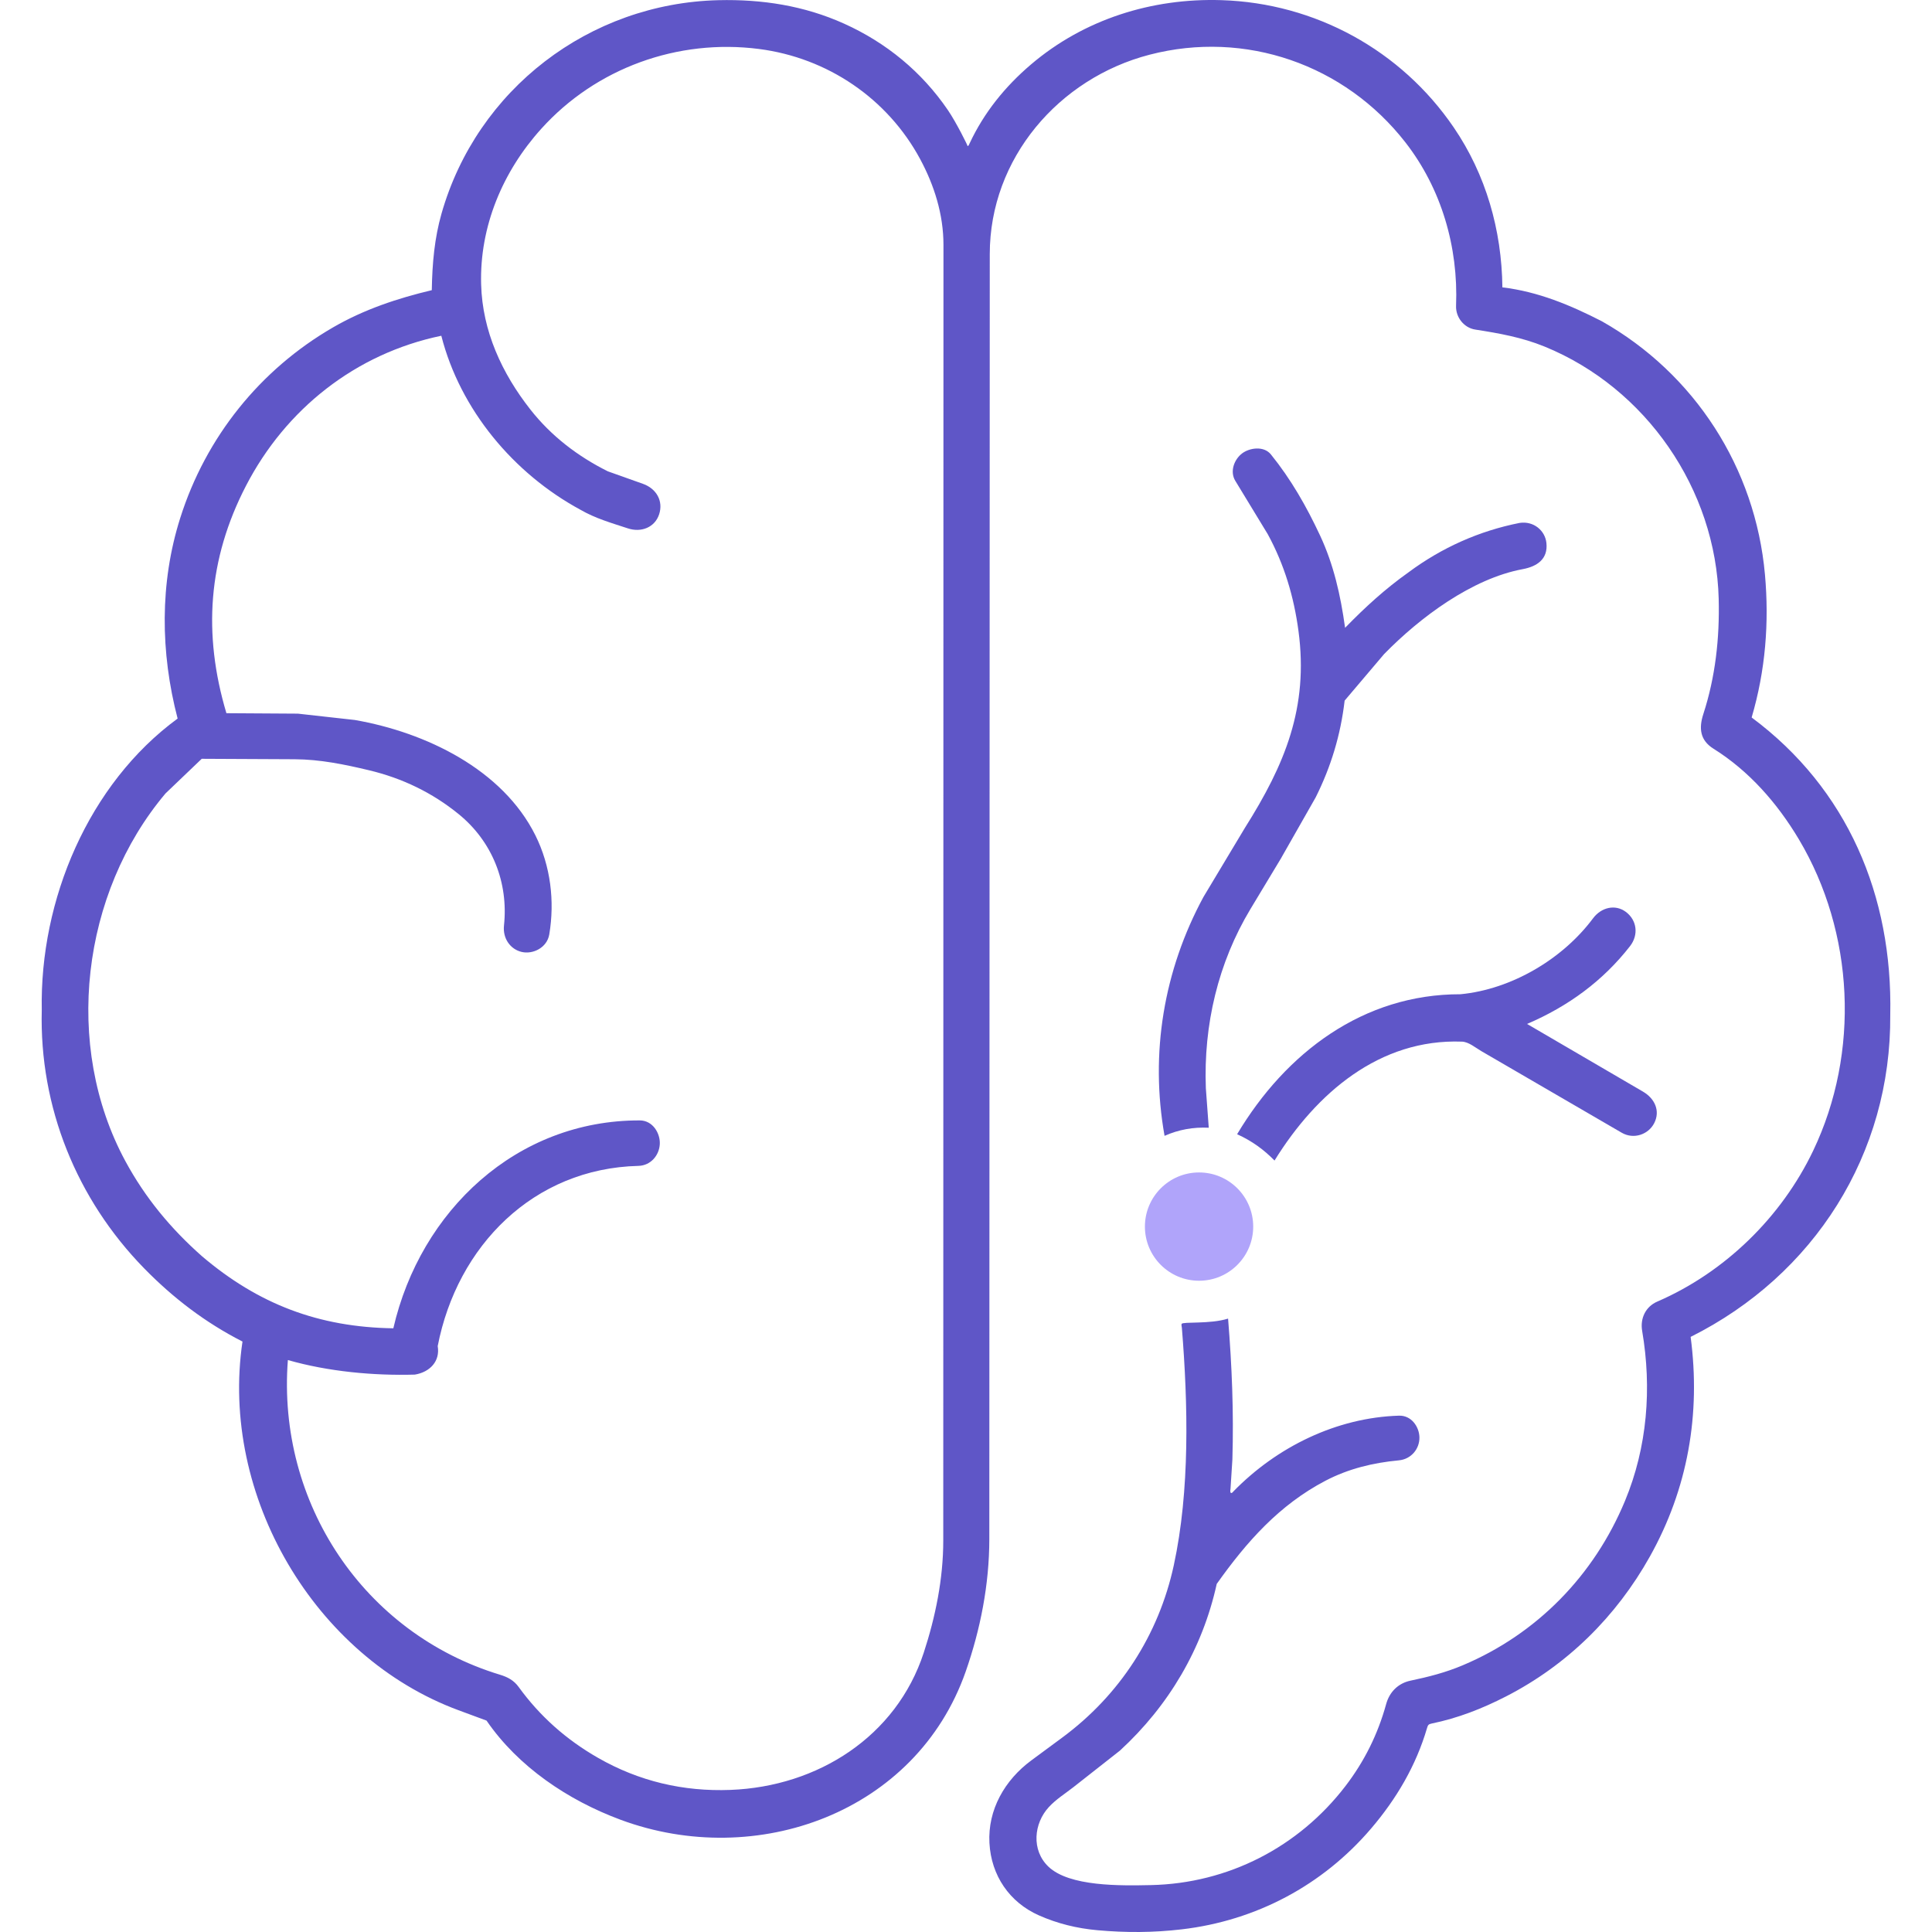
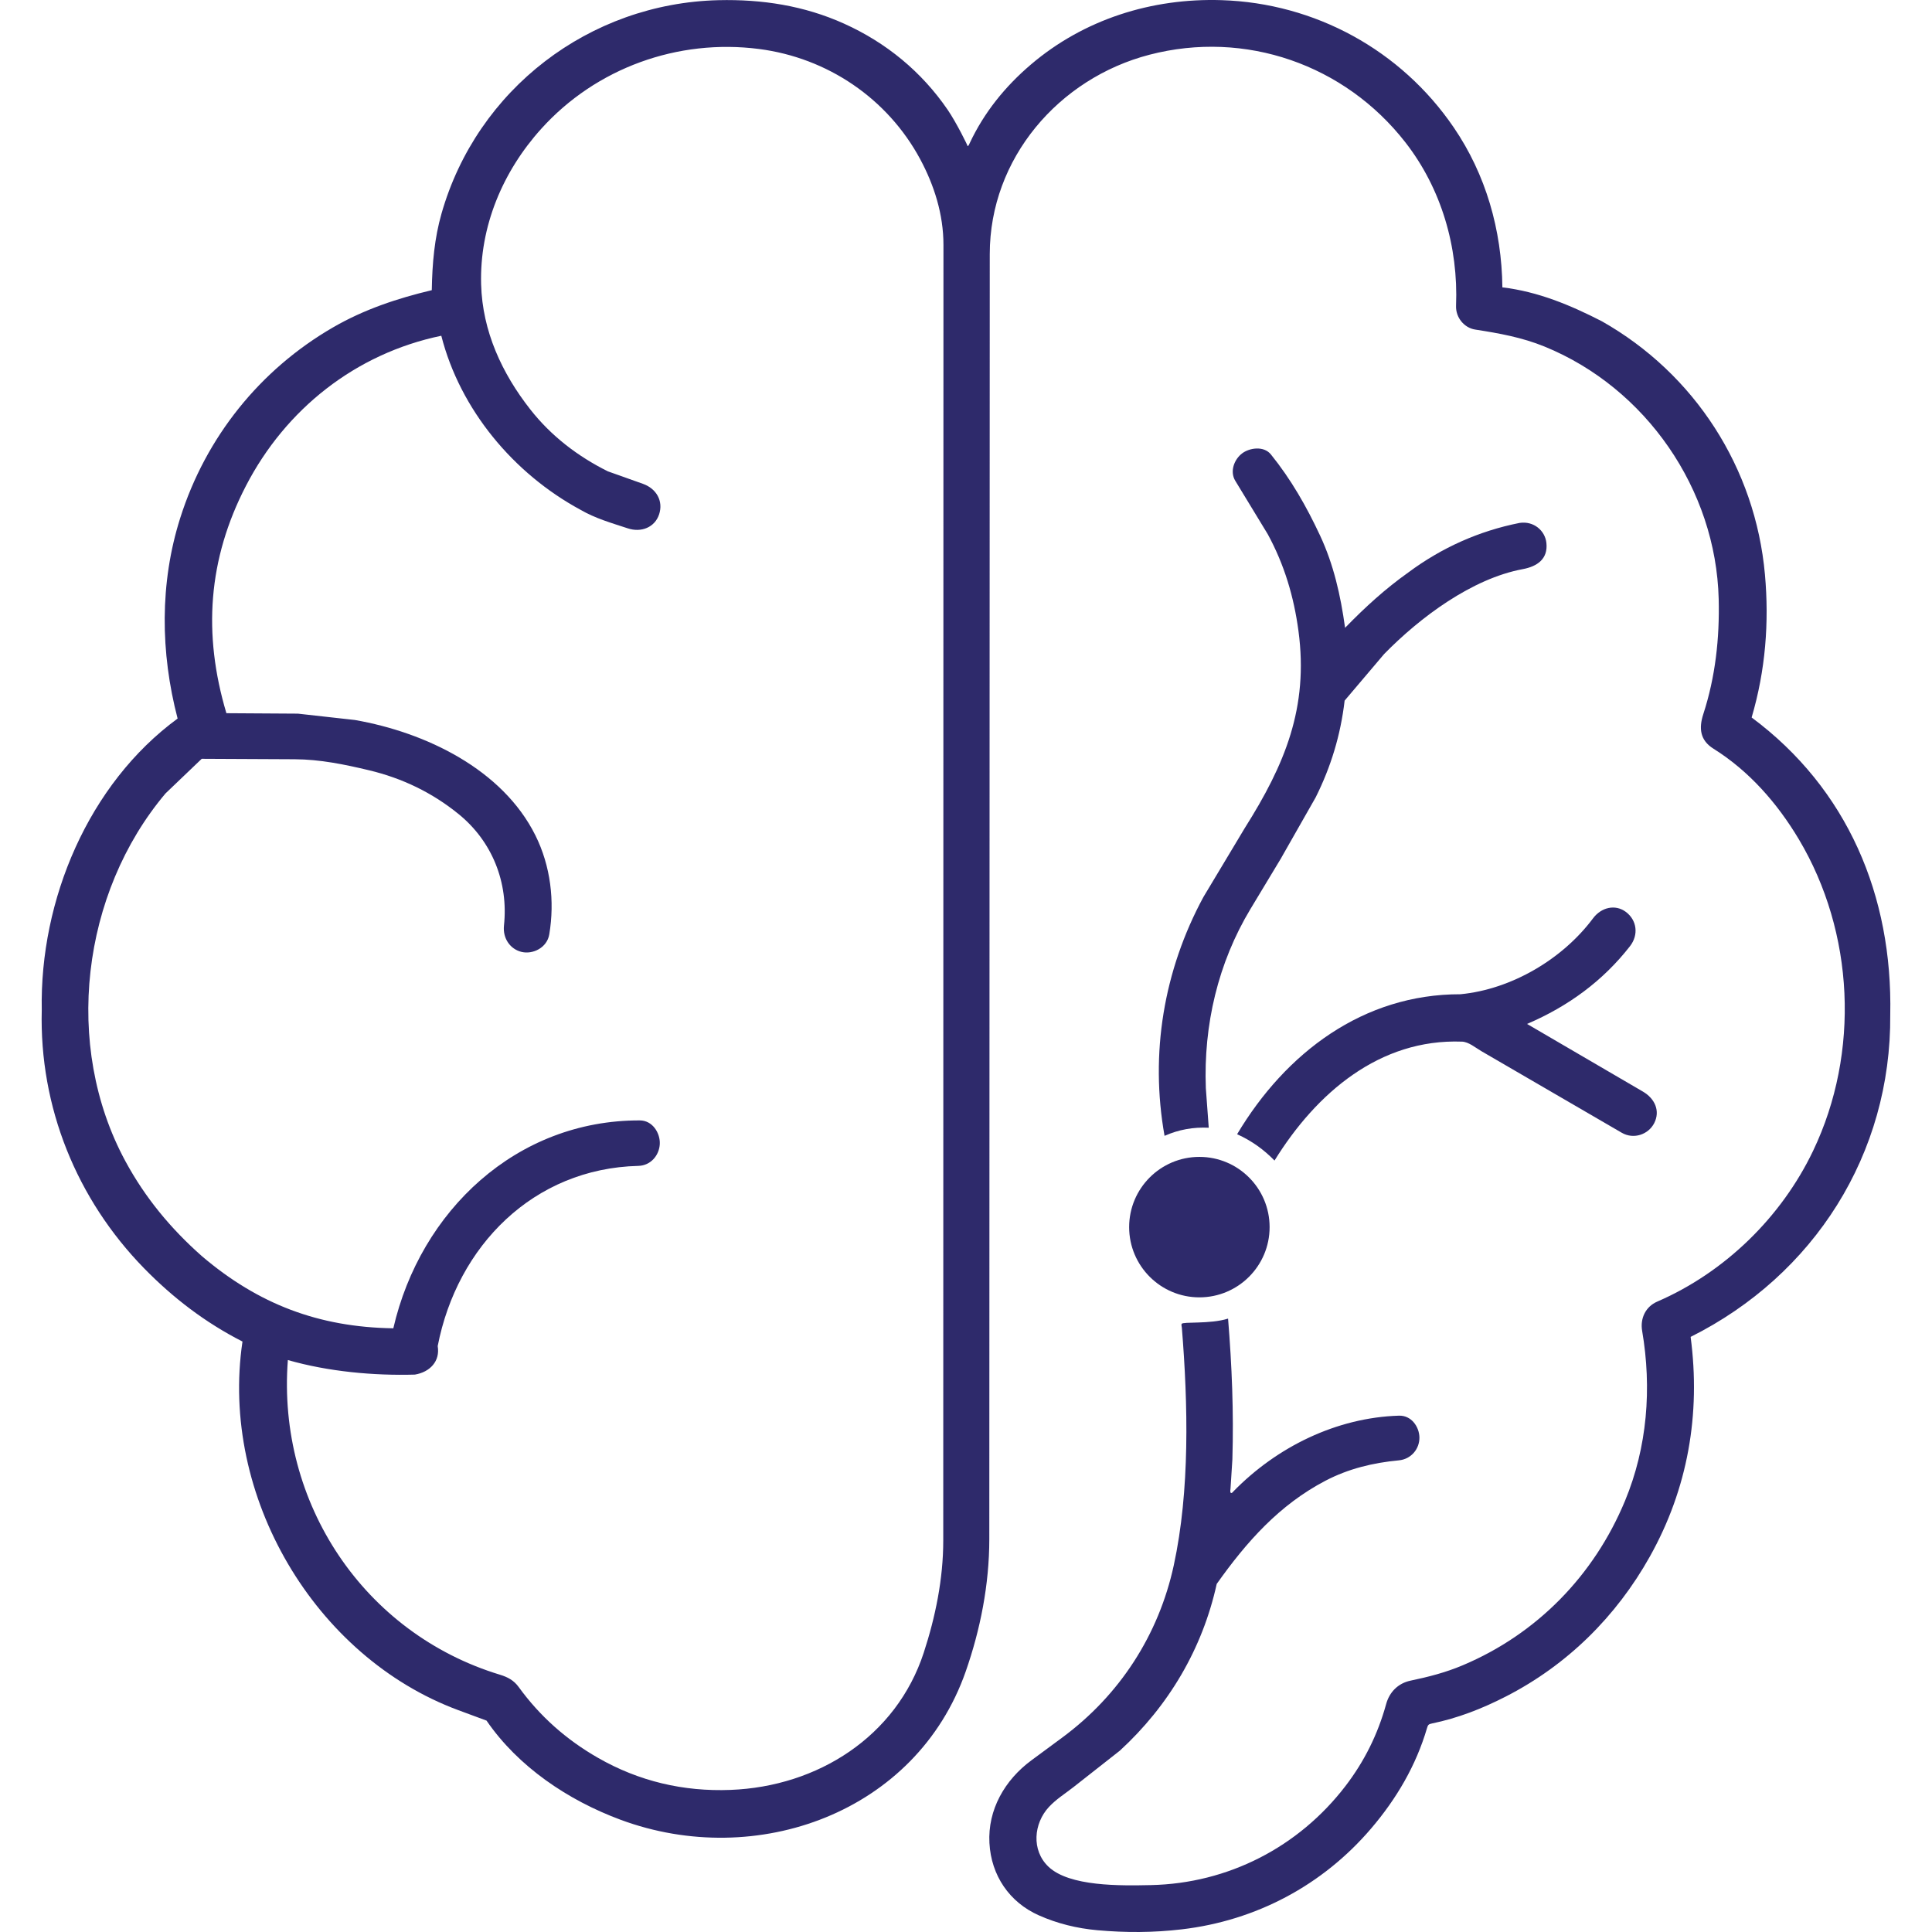
- <svg xmlns="http://www.w3.org/2000/svg" id="Layer_1" version="1.1" viewBox="0 0 1254 1254">
-   <g transform="translate(27.03,0.00) scale(1.626311)">
+ <svg xmlns="http://www.w3.org/2000/svg" id="Layer_1" version="1.1" viewBox="0 0 1000 1000">
+   <g transform="translate(21.55,0.00) scale(1.296899)">
    <defs>
      <style>
      .st0 {
-         fill: #5f56c7;
-       }
- 
-       .st1 {
-         fill: #5f56c8;
-       }
- 
-       .st2 {
-         fill: #b0a4fa;
+         fill: #2e2a6b;
      }
    </style>
    </defs>
    <g id="Generative_Object">
-       <path class="st1" d="M494.82,342.26l-12.35,20.49c-12.96,21.52-18.79,46.32-17.83,71.54l1.16,15.79c-6.19-.29-11.96.73-17.64,3.24-5.87-32.9-.33-66.03,15.52-95.33l16.53-27.56c15.95-25.26,25.49-48.03,21.4-78.59-1.84-13.75-5.66-26.52-12.26-38.64l-12.96-21.31c-2.26-3.71-.46-8.55,2.77-10.97,2.91-2.18,8.59-3.08,11.44.44,8.02,9.92,14.21,20.77,19.62,32.35s8.18,23.76,9.99,36.85c8.27-8.49,16.09-15.58,25.24-22.09,13.28-9.87,28.18-16.55,44.4-19.77,5.64-.86,10.19,3.07,10.71,8,.68,6.36-3.63,9.37-9.46,10.45-20.2,3.75-40.95,19.19-55.33,33.91l-15.74,18.56c-1.59,13.67-5.45,26.41-11.56,38.62l-13.67,24.02Z" />
-       <path class="st1" d="M566.78,415.72c-32.73-1.19-58,20.41-74.73,47.46-4.2-4.29-8.94-7.79-14.93-10.51,19.44-32.57,50.37-55.93,89.13-55.86,20.42-1.96,40.81-14.06,52.91-30.29,3.29-4.41,8.85-5.73,13.08-2.6,4.47,3.32,5.19,9.19,1.69,13.69-10.72,13.77-24.56,23.98-41.1,31.05l46.25,27c4.81,2.81,6.99,7.77,4.49,12.62-2.31,4.49-8.15,6.59-12.95,3.8l-56.03-32.57c-2.38-1.38-5.01-3.7-7.8-3.8Z" />
-       <circle class="st2" cx="461.93" cy="489.54" r="21.61" />
-       <path class="st0" d="M682.47,286.35c5.53-18.79,7.03-37.88,5.31-57.07-3.82-42.55-28.05-80.1-65.09-101.06-12.5-6.42-25.49-11.85-39.7-13.53-.26-22.94-6.6-45.03-19.4-63.81C542.55,20.01,508.24,1.24,470.89.06c-27.85-.88-54.9,7.65-76.09,25.71-10.29,8.77-18.67,19.14-24.39,31.34-.22.48-.46,1.12-.85,1.22.15-.04-4.45-9.37-7.9-14.43-10.42-15.24-24.53-26.86-41.42-34.47C304.34,2.26,287.51-.34,270.15.07c-51.56,1.24-96.42,35.57-110.56,85.18-2.78,9.75-3.7,19.73-3.88,30.56-13.65,3.25-26.93,7.63-39.39,14.84-29.16,16.86-50.8,43.83-61.01,76.09-8.23,25.95-7.93,53.71-1.04,80.04C18.71,312.84-.8,359.15.05,403.1c-1.01,38.73,13.92,75.51,40.83,103.07,11.57,11.84,24.39,21.65,39.28,29.25-9.14,61.59,28.82,125.87,86.13,147.11l11.27,4.17c12.63,18.42,32.52,31.79,53.51,39.58,54.21,20.1,118-2.83,137.73-59.17,5.85-16.73,9.41-34.69,9.42-52.85l.18-512.87c.02-38.16,27.54-70.14,63.75-79.55,38.22-9.94,77.93,3.91,102.13,34.98,14.36,18.44,21.16,41.71,20.22,65.22-.18,4.68,3.25,8.81,7.63,9.49,9.6,1.49,18.67,3.11,27.7,6.79,40.46,16.51,68.41,56.96,69.49,100.74.39,15.67-1.33,31.17-6.14,45.94-1.81,5.59-1.37,10.42,4.06,13.81,14.15,8.85,25.42,21.65,34.08,36.17,22.13,37.15,24.44,85.06,5.7,124.28-12.66,26.5-35.24,48.54-62.23,60.22-4.58,1.98-6.88,6.62-6.02,11.67,3.91,22.93,2.06,46.4-6.84,67.85-12.35,29.76-35.17,53.16-64.81,65.64-6.84,2.89-13.61,4.61-20.81,6.12-4.96,1.05-8.4,4.56-9.71,9.35-3.32,12.04-8.68,22.84-16.23,32.7-18.69,24.38-46.83,38.88-77.66,39.54-12.18.26-32.54.62-40.9-7.36-6.88-6.57-5.86-17.26.16-23.77,2.98-3.21,6.43-5.3,9.82-7.96l18.54-14.57c19.45-17.86,32.96-40.64,38.65-66.54,11.95-16.84,24.96-31.53,43.39-41.18,9.18-4.8,18.99-7.17,29.3-8.14,4.89-.45,8.31-4.57,8.21-9.21-.1-4.16-3.17-8.77-8.16-8.62-24.89.75-48.74,12.45-66.1,30.25-.47.69-.96.75-1.12.42-.21-.44-.04-1.11-.02-1.45l.75-11.74c.57-18.92-.19-37.4-1.72-56.22-7.24,2.28-18.06,1.15-18.53,2.11-.18.39.04.95.09,1.56,2.47,30.56,3.24,64.95-3.23,94.81-6.04,27.85-21.66,51.86-44.51,68.73l-12.35,9.12c-10.58,7.81-17.43,19.68-16.71,32.97.7,12.97,7.98,23.66,19.76,28.88,7.4,3.28,15.14,5.18,23.32,5.92,11.38,1.02,22.32.98,33.69-.35,29.65-3.48,56.22-17.59,75.55-40.23,10.12-11.85,17.93-25.1,22.32-40.09.37-1.24.58-1.56,1.87-1.82,10.52-2.17,20.07-5.91,29.64-10.81,24.42-12.51,44.03-31.89,57.42-55.82,15.16-27.07,20.36-56.83,16.28-87.68,49.33-24.66,80.11-73.04,79.67-128.57.99-47.48-17.06-90.22-55.32-118.64ZM359.84,614.83c0,15.36-3.14,30.56-7.78,44.75-10.95,33.53-42.36,53.45-77.13,54.78-18.82.73-36.57-3.45-52.88-12.8-12.62-7.22-23.16-16.54-31.67-28.28-1.91-2.64-4.36-3.95-7.45-4.89-54.25-16.47-89.04-68.48-84.66-125.59,16.11,4.62,34.28,6.28,50.68,5.81,6.01-.99,10.15-5.34,9.12-11.38,7.77-40.03,38.25-70.9,80.09-71.92,4.94-.13,8.33-4.21,8.55-8.73.21-4.22-2.77-9.41-7.99-9.42-49.14-.12-87.53,35.98-98.36,82.97-29.81-.43-53.91-9.67-76.34-28.74-12.42-10.96-22.68-23.32-30.61-37.99-24.93-46.1-17.5-106.99,16.03-146.74l14.45-13.82,37.09.18c10.15.05,19.84,2.05,29.66,4.39,13.31,3.18,25.22,8.92,35.76,17.48,13.44,10.91,19.95,27.3,18.12,44.51-.54,5.15,2.53,9.43,7.01,10.51,4.48,1.08,10.17-1.62,11.07-6.99,2.22-13.25.54-27.3-5.53-39.51-13.13-26.38-43.79-41.13-72.08-46.06l-22.72-2.53-28.53-.18c-9.43-31.62-7.37-61.44,7.82-90.77,15.8-30.51,43.64-52.75,77.95-59.87,7.53,29.54,28.87,55.01,55.48,69.42,6.03,3.5,12.4,5.29,18.96,7.45,5.36,1.78,10.77-.41,12.48-5.56,1.77-5.33-1.05-10.29-6.44-12.21l-14.02-4.99c-12-5.98-22.62-14.1-30.93-24.69-11.33-14.42-19.13-31.25-19.64-49.93-.64-23.11,8.63-45.06,23.99-62.08,21.88-24.27,54.51-36.04,86.93-31.86,27.3,3.52,51.27,19.74,64.31,43.97,5.6,10.42,9.29,22.03,9.29,34.2l-.08,517.11Z" />
+       <path class="st0" d="M494.82,342.26l-12.35,20.49c-12.96,21.52-18.79,46.32-17.83,71.54l1.16,15.79c-6.19-.29-11.96.73-17.64,3.24-5.87-32.9-.33-66.03,15.52-95.33l16.53-27.56c15.95-25.26,25.49-48.03,21.4-78.59-1.84-13.75-5.66-26.52-12.26-38.64l-12.96-21.31c-2.26-3.71-.46-8.55,2.77-10.97,2.91-2.18,8.59-3.08,11.44.44,8.02,9.92,14.21,20.77,19.62,32.35s8.18,23.76,9.99,36.85c8.27-8.49,16.09-15.58,25.24-22.09,13.28-9.87,28.18-16.55,44.4-19.77,5.64-.86,10.19,3.07,10.71,8,.68,6.36-3.63,9.37-9.46,10.45-20.2,3.75-40.95,19.19-55.33,33.91l-15.74,18.56c-1.59,13.67-5.45,26.41-11.56,38.62l-13.67,24.02h.02Z" />
+       <path class="st0" d="M566.78,415.72c-32.73-1.19-58,20.41-74.73,47.46-4.2-4.29-8.94-7.79-14.93-10.51,19.44-32.57,50.37-55.93,89.13-55.86,20.42-1.96,40.81-14.06,52.91-30.29,3.29-4.41,8.85-5.73,13.08-2.6,4.47,3.32,5.19,9.19,1.69,13.69-10.72,13.77-24.56,23.98-41.1,31.05l46.25,27c4.81,2.81,6.99,7.77,4.49,12.62-2.31,4.49-8.15,6.59-12.95,3.8l-56.03-32.57c-2.38-1.38-5.01-3.7-7.8-3.8h0Z" />
+       <circle class="st0" cx="462.06" cy="489.75" r="28.03" />
+       <path class="st0" d="M682.47,286.35c5.53-18.79,7.03-37.88,5.31-57.07-3.82-42.55-28.05-80.1-65.09-101.06-12.5-6.42-25.49-11.85-39.7-13.53-.26-22.94-6.6-45.03-19.4-63.81C542.55,20.01,508.24,1.24,470.89.06c-27.85-.88-54.9,7.65-76.09,25.71-10.29,8.77-18.67,19.14-24.39,31.34-.22.48-.46,1.12-.85,1.22.15-.04-4.45-9.37-7.9-14.43-10.42-15.24-24.53-26.86-41.42-34.47C304.34,2.26,287.51-.34,270.15.07c-51.56,1.24-96.42,35.57-110.56,85.18-2.78,9.75-3.7,19.73-3.88,30.56-13.65,3.25-26.93,7.63-39.39,14.84-29.16,16.86-50.8,43.83-61.01,76.09-8.23,25.95-7.93,53.71-1.04,80.04C18.71,312.84-.8,359.15.05,403.1c-1.01,38.73,13.92,75.51,40.83,103.07,11.57,11.84,24.39,21.65,39.28,29.25-9.14,61.59,28.82,125.87,86.13,147.11l11.27,4.17c12.63,18.42,32.52,31.79,53.51,39.58,54.21,20.1,118-2.83,137.73-59.17,5.85-16.73,9.41-34.69,9.42-52.85l.18-512.87c.02-38.16,27.54-70.14,63.75-79.55,38.22-9.94,77.93,3.91,102.13,34.98,14.36,18.44,21.16,41.71,20.22,65.22-.18,4.68,3.25,8.81,7.63,9.49,9.6,1.49,18.67,3.11,27.7,6.79,40.46,16.51,68.41,56.96,69.49,100.74.39,15.67-1.33,31.17-6.14,45.94-1.81,5.59-1.37,10.42,4.06,13.81,14.15,8.85,25.42,21.65,34.08,36.17,22.13,37.15,24.44,85.06,5.7,124.28-12.66,26.5-35.24,48.54-62.23,60.22-4.58,1.98-6.88,6.62-6.02,11.67,3.91,22.93,2.06,46.4-6.84,67.85-12.35,29.76-35.17,53.16-64.81,65.64-6.84,2.89-13.61,4.61-20.81,6.12-4.96,1.05-8.4,4.56-9.71,9.35-3.32,12.04-8.68,22.84-16.23,32.7-18.69,24.38-46.83,38.88-77.66,39.54-12.18.26-32.54.62-40.9-7.36-6.88-6.57-5.86-17.26.16-23.77,2.98-3.21,6.43-5.3,9.82-7.96l18.54-14.57c19.45-17.86,32.96-40.64,38.65-66.54,11.95-16.84,24.96-31.53,43.39-41.18,9.18-4.8,18.99-7.17,29.3-8.14,4.89-.45,8.31-4.57,8.21-9.21-.1-4.16-3.17-8.77-8.16-8.62-24.89.75-48.74,12.45-66.1,30.25-.47.69-.96.75-1.12.42-.21-.44-.04-1.11-.02-1.45l.75-11.74c.57-18.92-.19-37.4-1.72-56.22-7.24,2.28-18.06,1.15-18.53,2.11-.18.39.04.95.09,1.56,2.47,30.56,3.24,64.95-3.23,94.81-6.04,27.85-21.66,51.86-44.51,68.73l-12.35,9.12c-10.58,7.81-17.43,19.68-16.71,32.97.7,12.97,7.98,23.66,19.76,28.88,7.4,3.28,15.14,5.18,23.32,5.92,11.38,1.02,22.32.98,33.69-.35,29.65-3.48,56.22-17.59,75.55-40.23,10.12-11.85,17.93-25.1,22.32-40.09.37-1.24.58-1.56,1.87-1.82,10.52-2.17,20.07-5.91,29.64-10.81,24.42-12.51,44.03-31.89,57.42-55.82,15.16-27.07,20.36-56.83,16.28-87.68,49.33-24.66,80.11-73.04,79.67-128.57.99-47.48-17.06-90.22-55.32-118.64h0ZM359.84,614.83c0,15.36-3.14,30.56-7.78,44.75-10.95,33.53-42.36,53.45-77.13,54.78-18.82.73-36.57-3.45-52.88-12.8-12.62-7.22-23.16-16.54-31.67-28.28-1.91-2.64-4.36-3.95-7.45-4.89-54.25-16.47-89.04-68.48-84.66-125.59,16.11,4.62,34.28,6.28,50.68,5.81,6.01-.99,10.15-5.34,9.12-11.38,7.77-40.03,38.25-70.9,80.09-71.92,4.94-.13,8.33-4.21,8.55-8.73.21-4.22-2.77-9.41-7.99-9.42-49.14-.12-87.53,35.98-98.36,82.97-29.81-.43-53.91-9.67-76.34-28.74-12.42-10.96-22.68-23.32-30.61-37.99-24.93-46.1-17.5-106.99,16.03-146.74l14.45-13.82,37.09.18c10.15.05,19.84,2.05,29.66,4.39,13.31,3.18,25.22,8.92,35.76,17.48,13.44,10.91,19.95,27.3,18.12,44.51-.54,5.15,2.53,9.43,7.01,10.51,4.48,1.08,10.17-1.62,11.07-6.99,2.22-13.25.54-27.3-5.53-39.51-13.13-26.38-43.79-41.13-72.08-46.06l-22.72-2.53-28.53-.18c-9.43-31.62-7.37-61.44,7.82-90.77,15.8-30.51,43.64-52.75,77.95-59.87,7.53,29.54,28.87,55.01,55.48,69.42,6.03,3.5,12.4,5.29,18.96,7.45,5.36,1.78,10.77-.41,12.48-5.56,1.77-5.33-1.05-10.29-6.44-12.21l-14.02-4.99c-12-5.98-22.62-14.1-30.93-24.69-11.33-14.42-19.13-31.25-19.64-49.93-.64-23.11,8.63-45.06,23.99-62.08,21.88-24.27,54.51-36.04,86.93-31.86,27.3,3.52,51.27,19.74,64.31,43.97,5.6,10.42,9.29,22.03,9.29,34.2l-.08,517.11h0Z" />
    </g>
  </g>
</svg>
